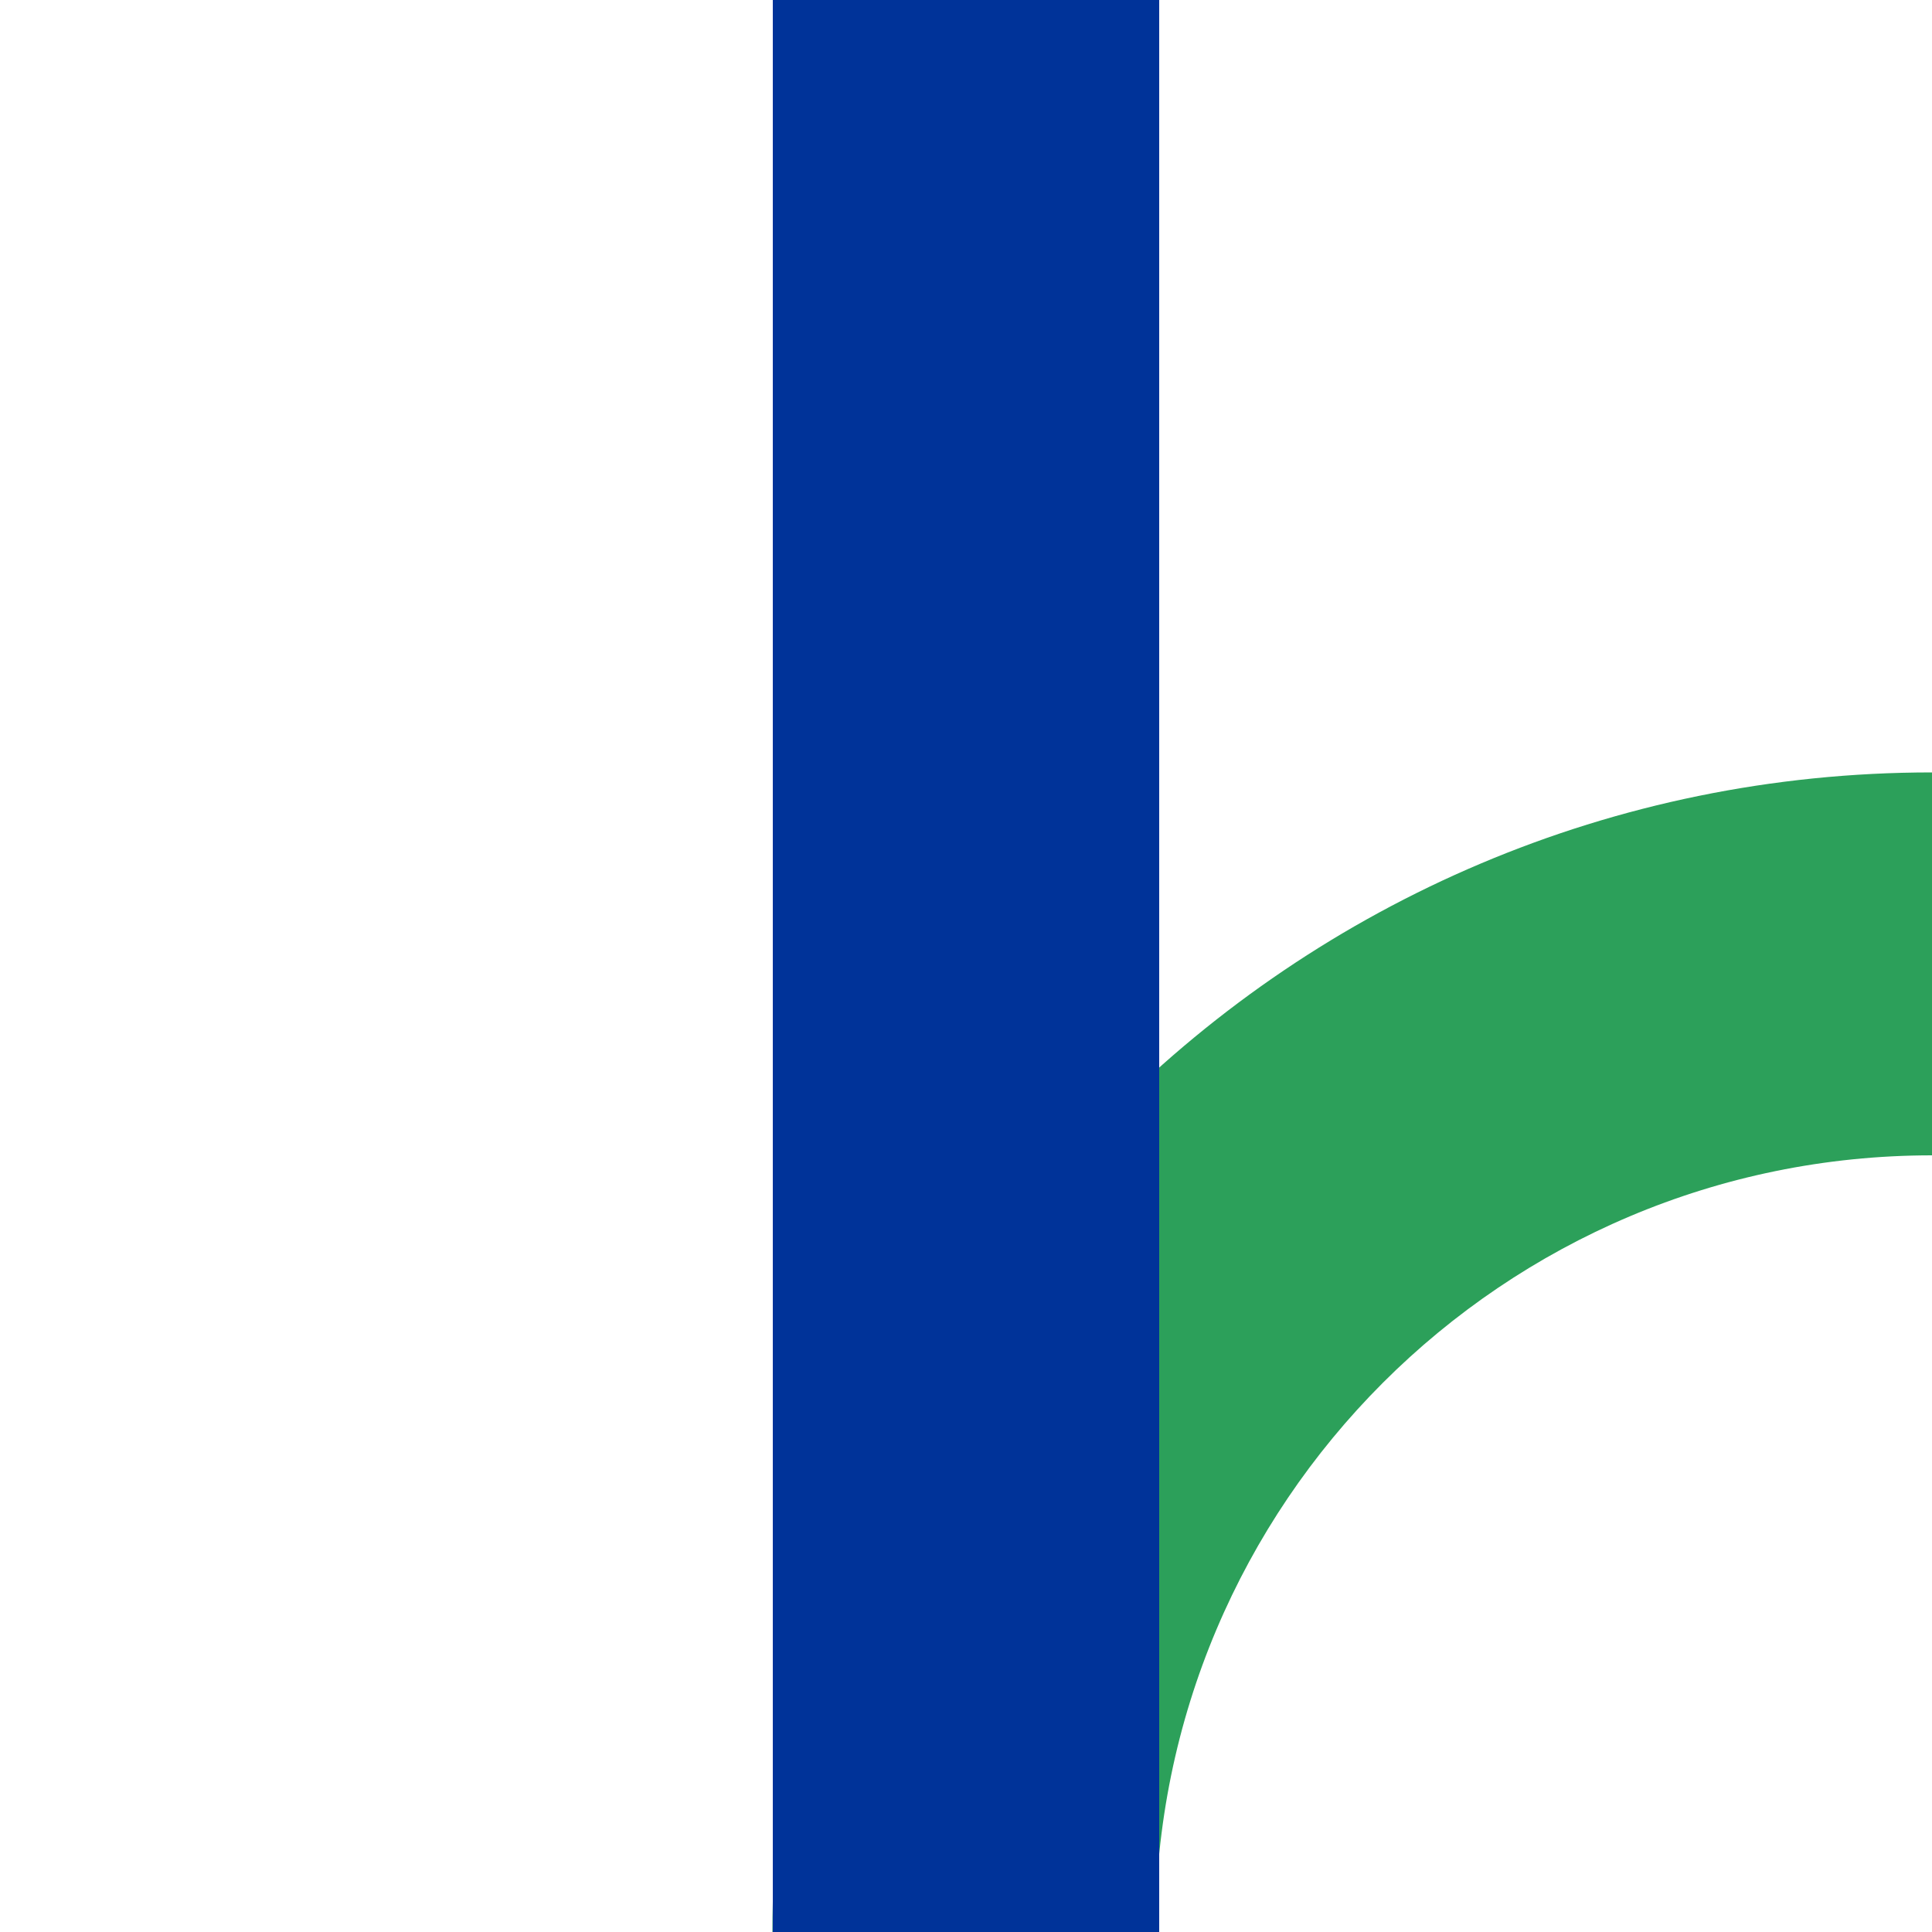
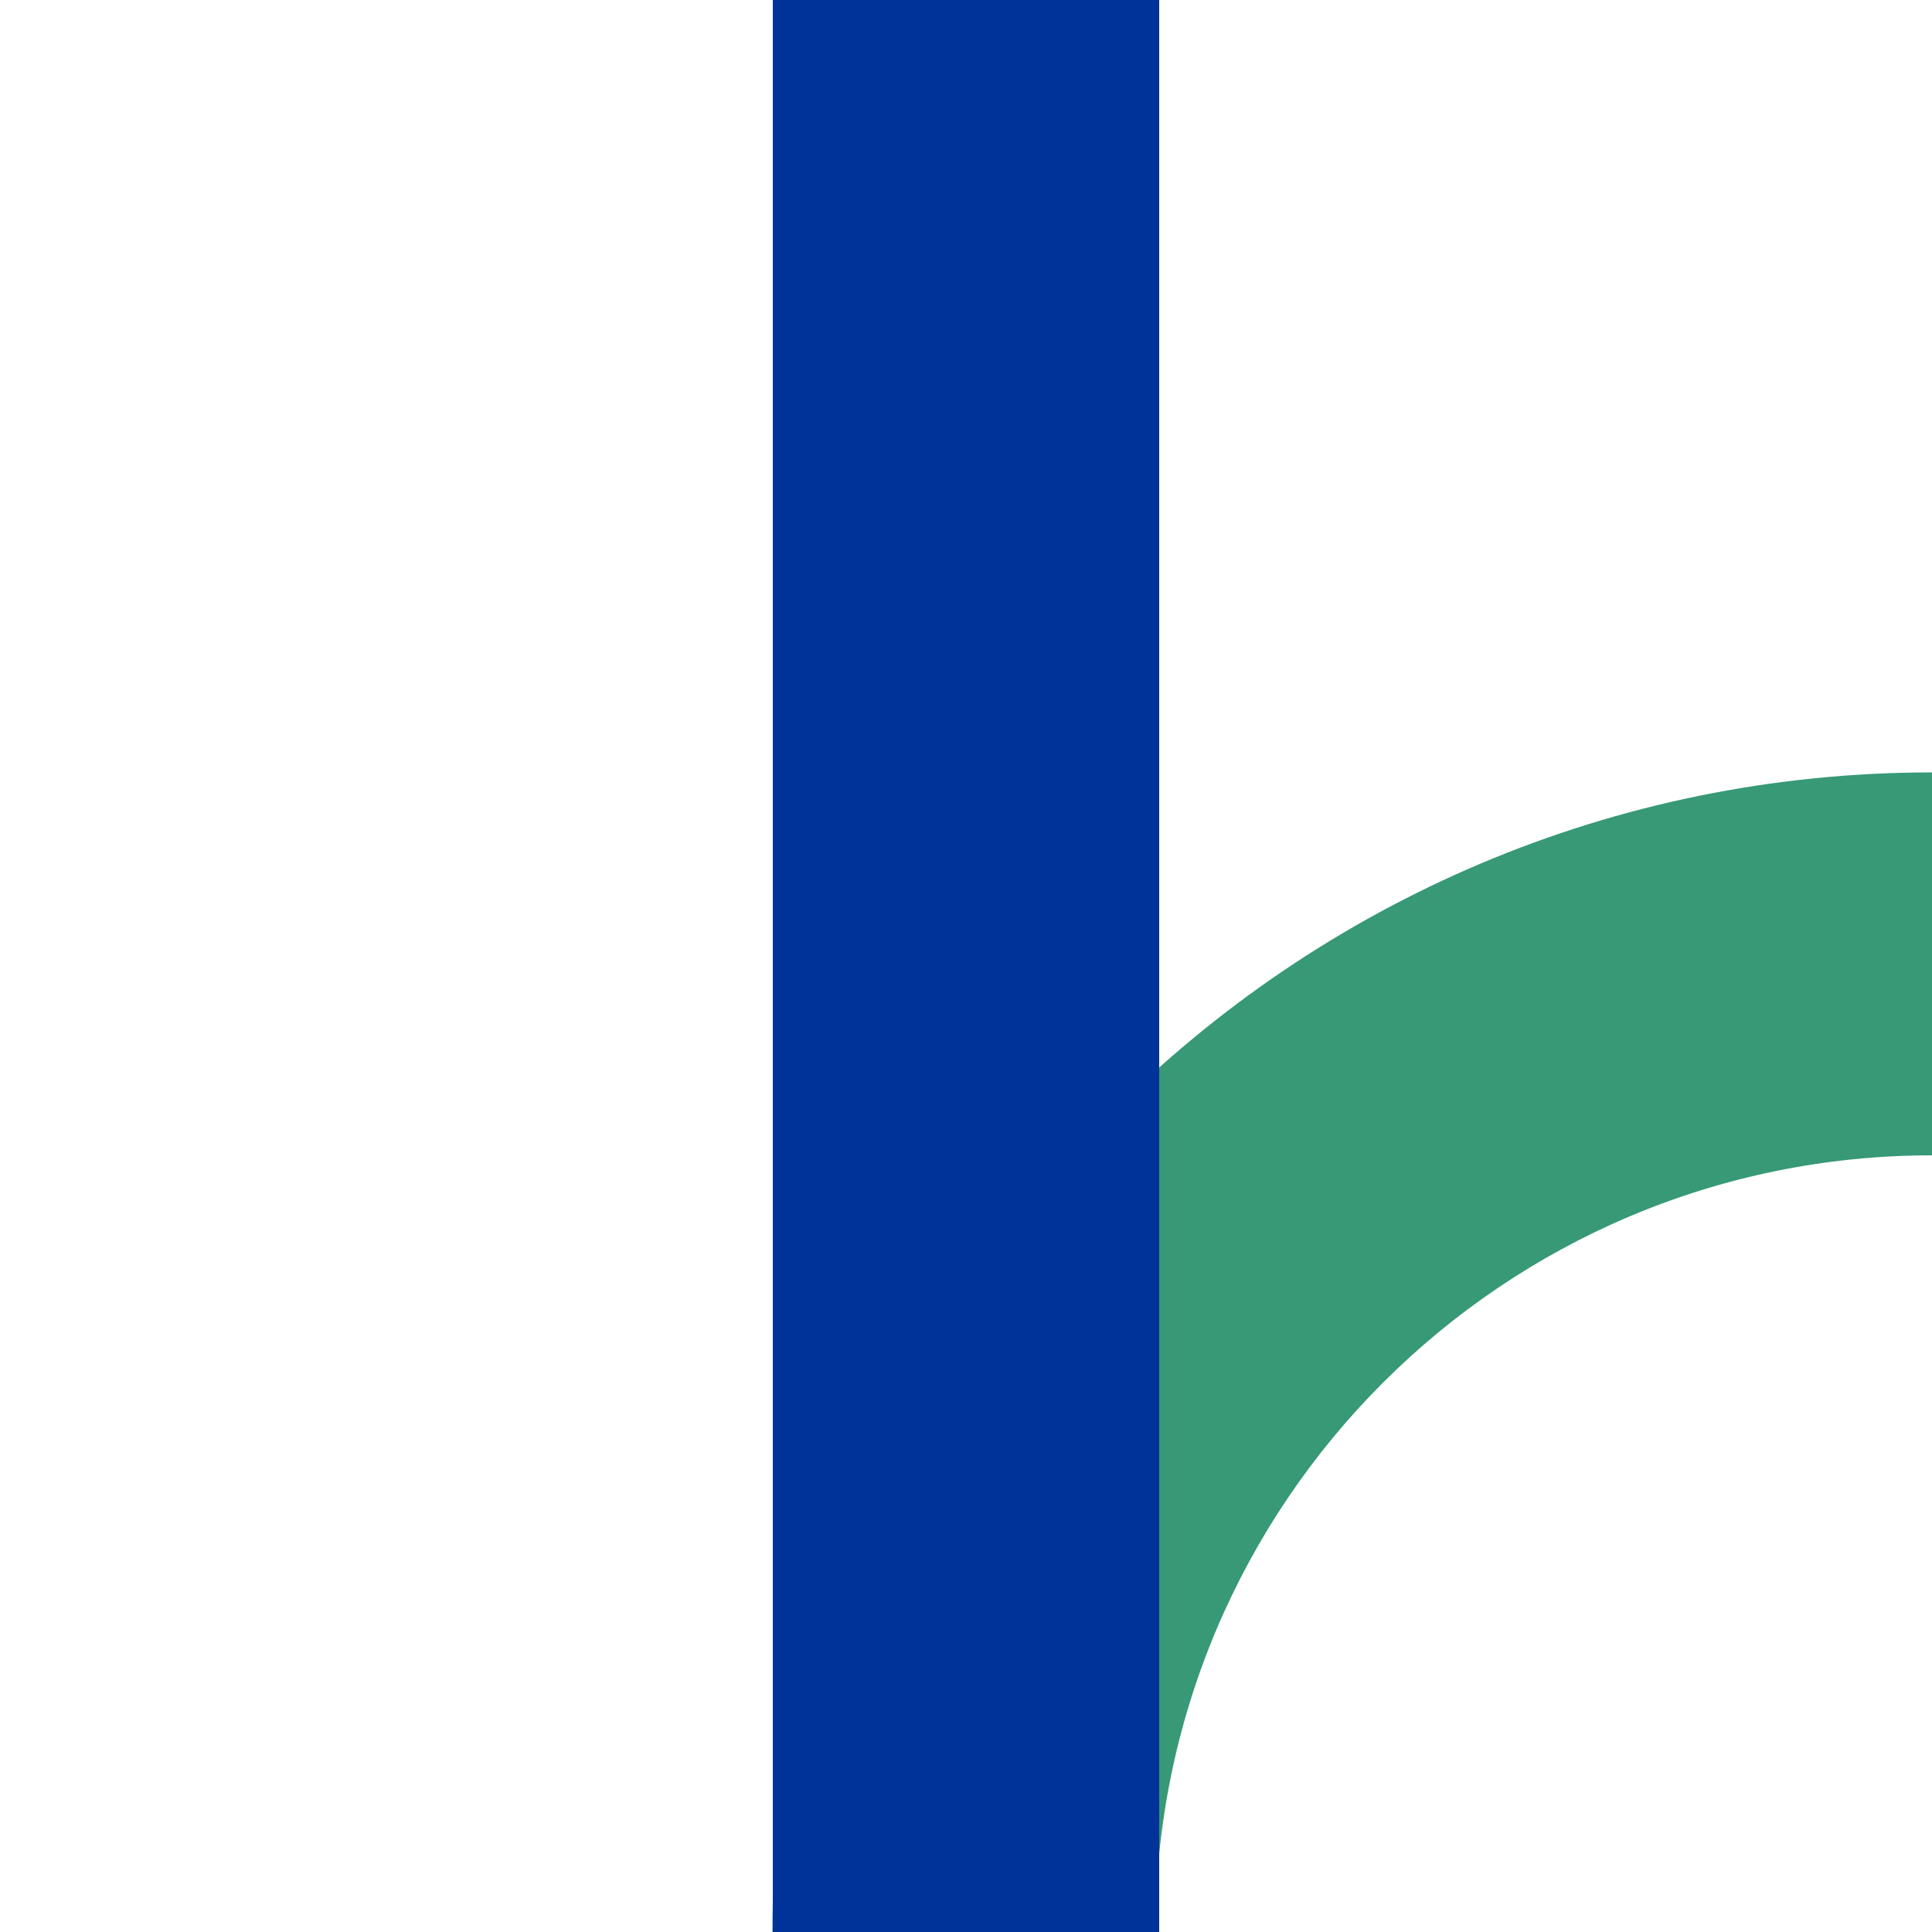
- <svg xmlns="http://www.w3.org/2000/svg" id="Layer_1" version="1.1" viewBox="0 0 500 500">
-   <defs>
-     <style>
-       .st0 {
-         fill: #039;
-       }
- 
-       .st1 {
-         fill: none;
-         stroke: #039;
-         stroke-width: 100px;
-       }
- 
-       .st2 {
-         fill: #2ca05a;
-       }
-     </style>
-   </defs>
-   <path class="st2" d="M500,199.9c-165.7,0-300.1,134.4-300.1,300.1h99.1c0-111,90-201,201-201v-99.1Z" />
-   <rect class="st0" x="200" width="100" height="500" />
-   <path class="st1" d="M578,371.3" />
+ <svg xmlns="http://www.w3.org/2000/svg" width="500" height="500" viewBox="0 0 500 500" fill="none">
+   <path d="M499.998 199.898C334.298 199.898 199.898 334.298 199.898 499.998H298.998C298.998 388.998 388.998 298.998 499.998 298.998V199.898Z" fill="#379976" />
+   <path d="M300 0H200V500H300V0Z" fill="#003399" />
</svg>
